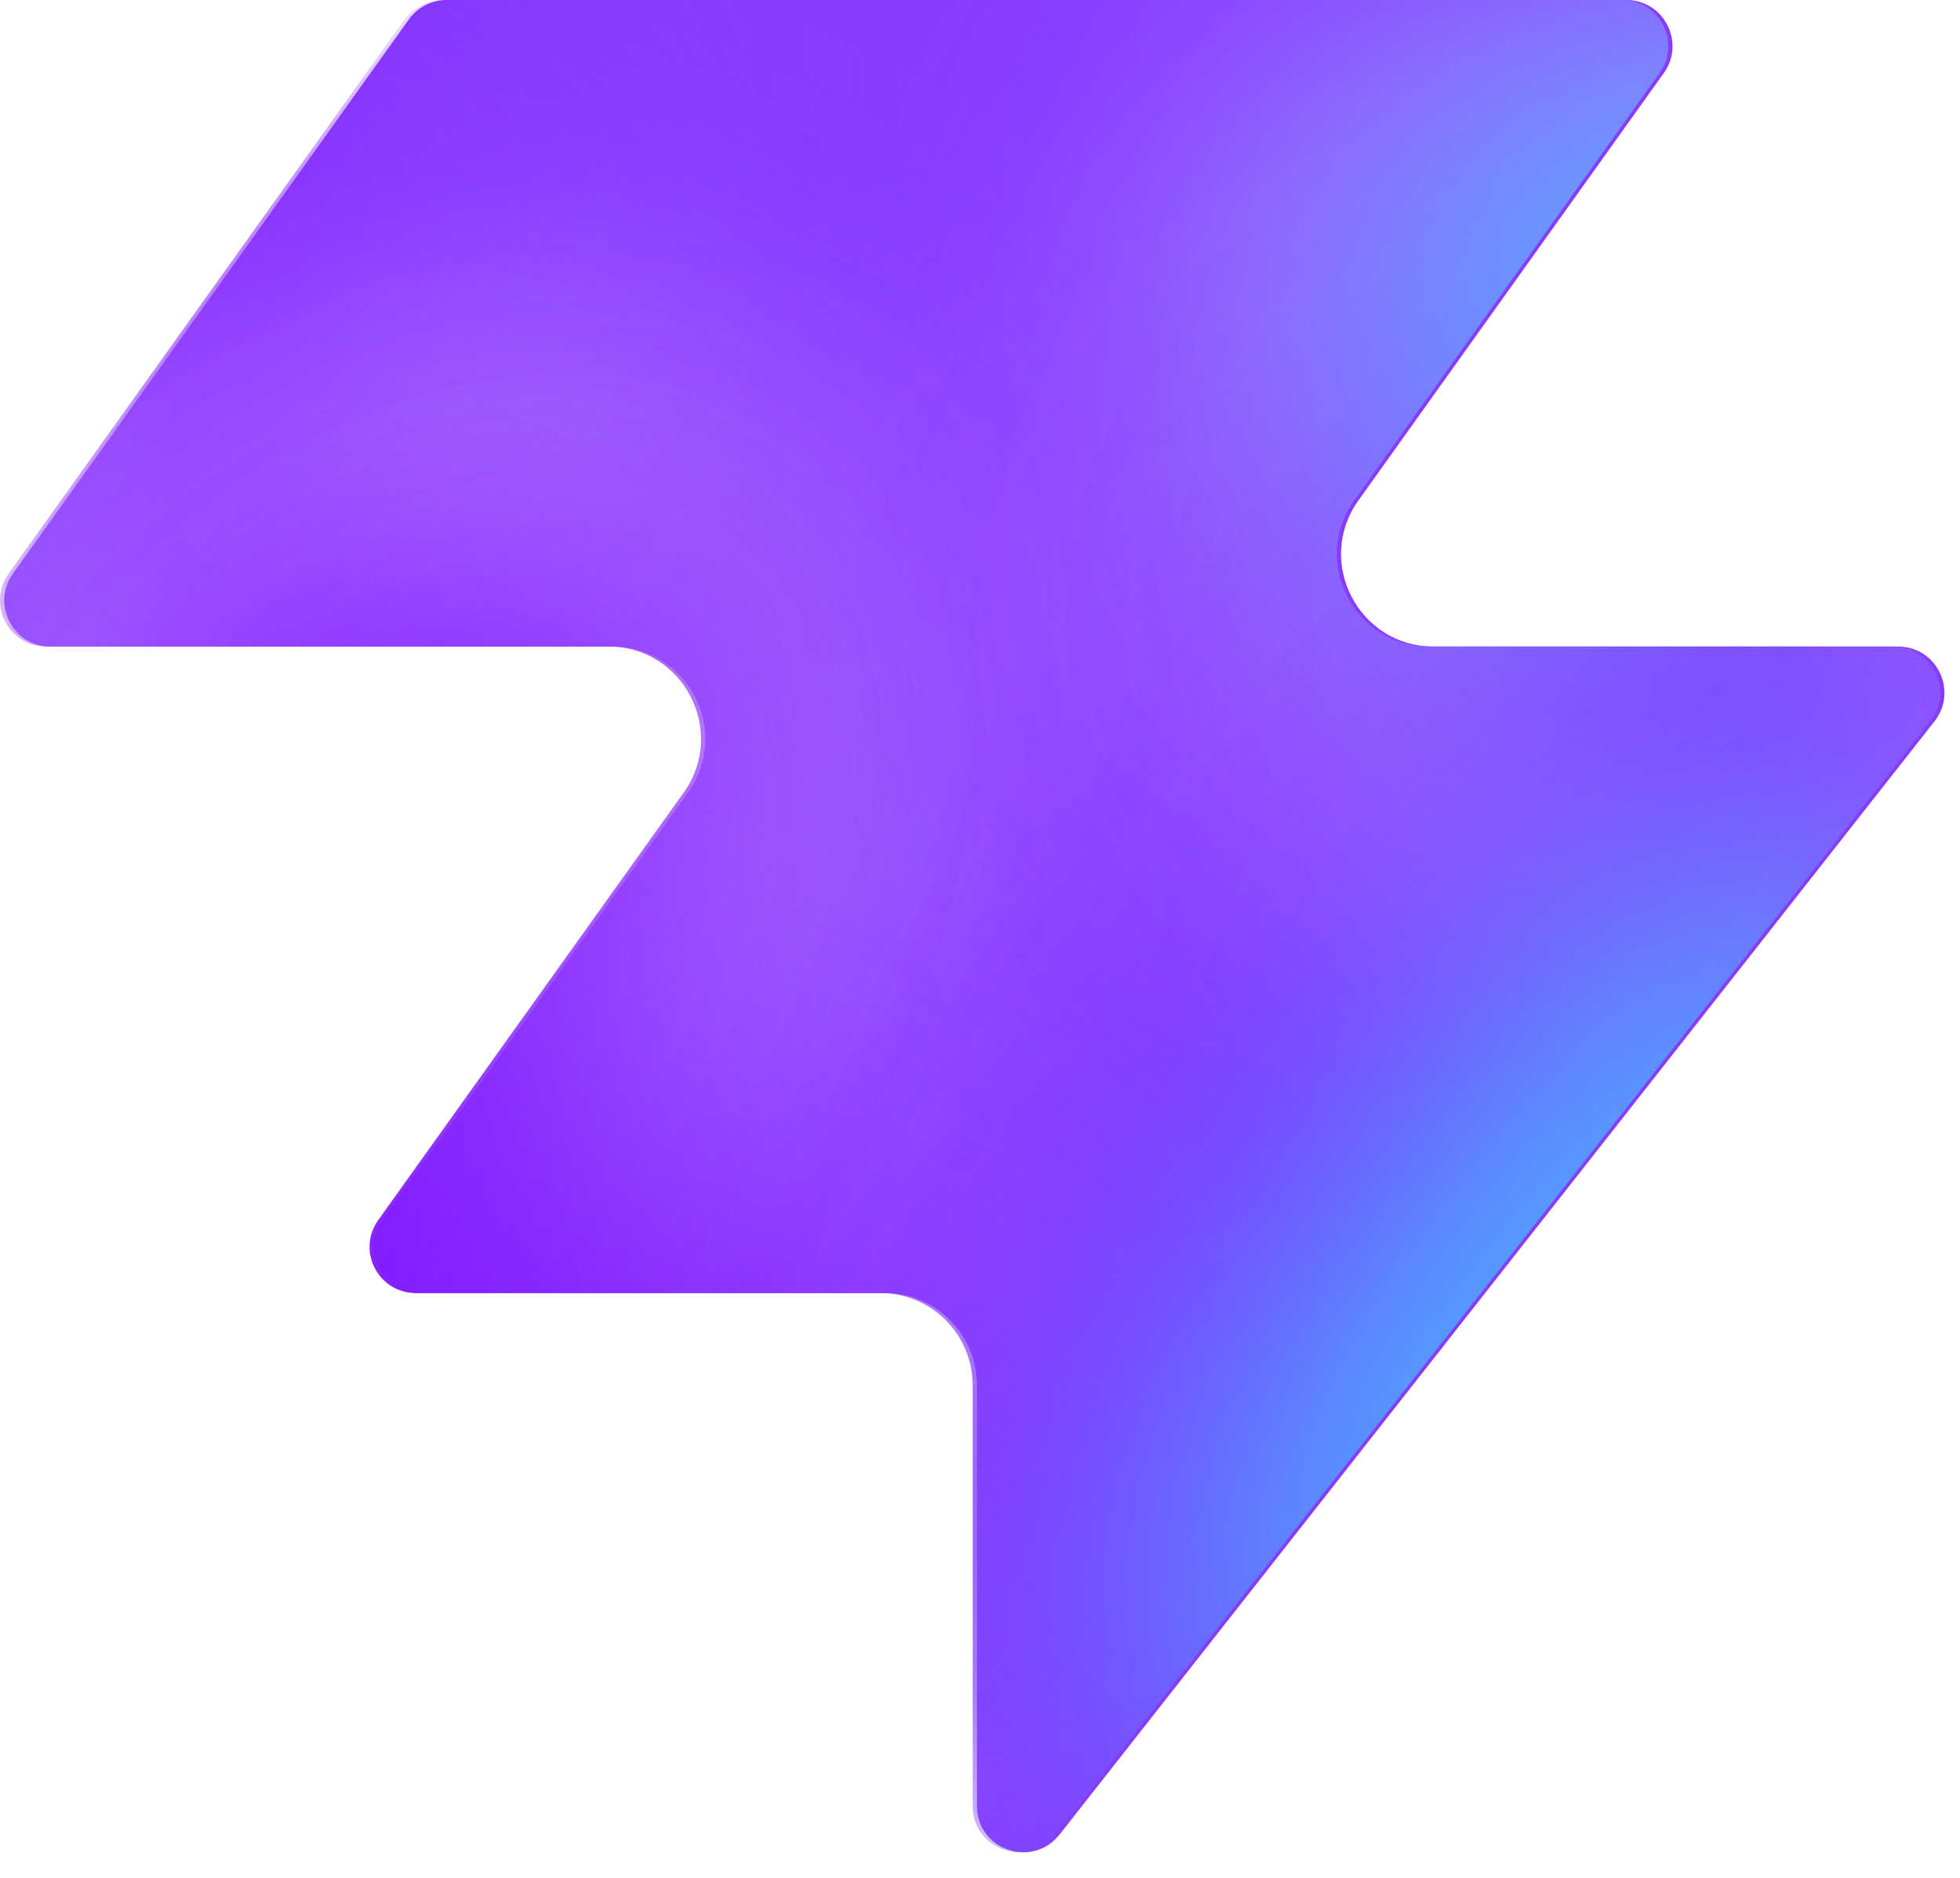
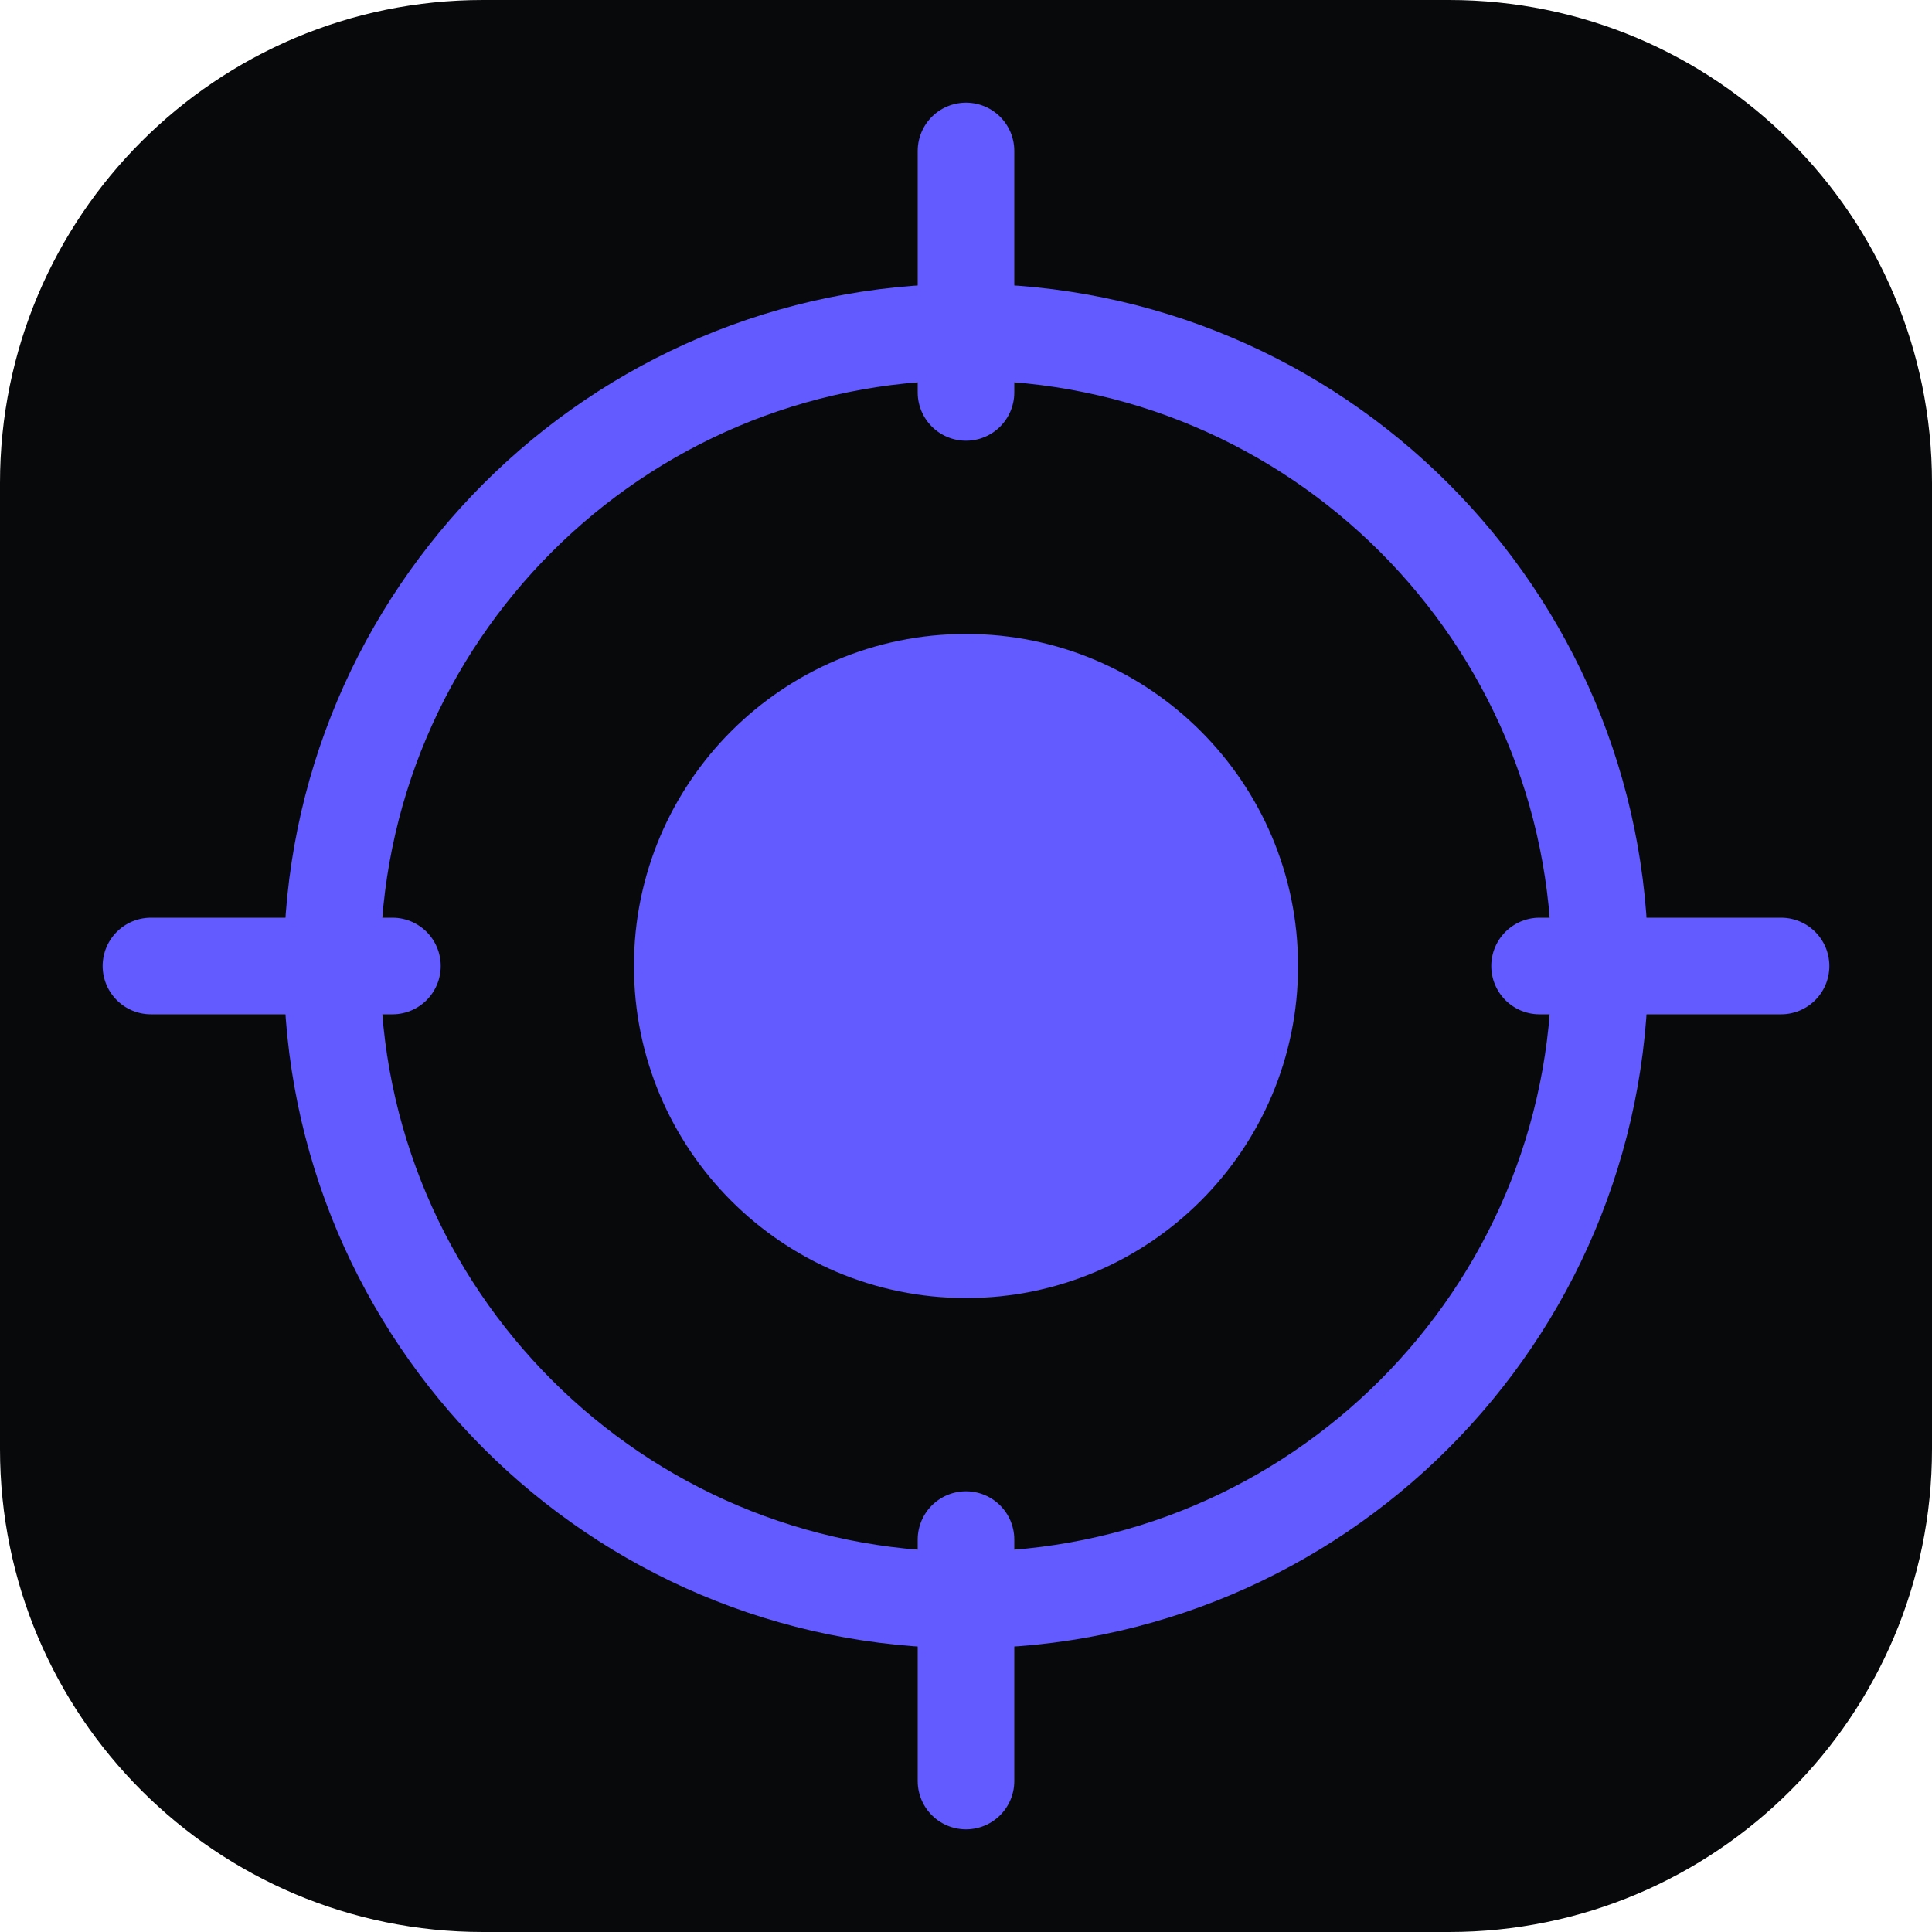
- <svg xmlns="http://www.w3.org/2000/svg" width="48" height="46" fill="none" viewBox="0 0 48 46">
-   <path fill="#863bff" d="M25.946 44.938c-.664.845-2.021.375-2.021-.698V33.937a2.26 2.26 0 0 0-2.262-2.262H10.287c-.92 0-1.456-1.04-.92-1.788l7.48-10.471c1.07-1.497 0-3.578-1.842-3.578H1.237c-.92 0-1.456-1.04-.92-1.788L10.013.474c.214-.297.556-.474.92-.474h28.894c.92 0 1.456 1.04.92 1.788l-7.48 10.471c-1.07 1.498 0 3.579 1.842 3.579h11.377c.943 0 1.473 1.088.89 1.83L25.947 44.94z" style="fill:#863bff;fill:color(display-p3 .525 .23 1);fill-opacity:1" />
-   <mask id="a" width="48" height="46" x="0" y="0" maskUnits="userSpaceOnUse" style="mask-type:alpha">
-     <path fill="#000" d="M25.842 44.938c-.664.844-2.021.375-2.021-.698V33.937a2.26 2.26 0 0 0-2.262-2.262H10.183c-.92 0-1.456-1.04-.92-1.788l7.48-10.471c1.07-1.498 0-3.579-1.842-3.579H1.133c-.92 0-1.456-1.04-.92-1.787L9.91.473c.214-.297.556-.474.92-.474h28.894c.92 0 1.456 1.04.92 1.788l-7.48 10.471c-1.07 1.498 0 3.578 1.842 3.578h11.377c.943 0 1.473 1.088.89 1.832L25.843 44.94z" style="fill:#000;fill-opacity:1" />
-   </mask>
-   <g mask="url(#a)">
-     <g filter="url(#b)">
-       <ellipse cx="5.508" cy="14.704" fill="#ede6ff" rx="5.508" ry="14.704" style="fill:#ede6ff;fill:color(display-p3 .927 .903 1);fill-opacity:1" transform="matrix(.00324 1 1 -.00324 -4.47 31.516)" />
-     </g>
-     <g filter="url(#c)">
-       <ellipse cx="10.399" cy="29.851" fill="#ede6ff" rx="10.399" ry="29.851" style="fill:#ede6ff;fill:color(display-p3 .927 .903 1);fill-opacity:1" transform="matrix(.00324 1 1 -.00324 -39.328 7.883)" />
-     </g>
-     <g filter="url(#d)">
-       <ellipse cx="5.508" cy="30.487" fill="#7e14ff" rx="5.508" ry="30.487" style="fill:#7e14ff;fill:color(display-p3 .492 .077 1);fill-opacity:1" transform="rotate(89.814 -25.913 -14.639)scale(1 -1)" />
-     </g>
-     <g filter="url(#e)">
-       <ellipse cx="5.508" cy="30.599" fill="#7e14ff" rx="5.508" ry="30.599" style="fill:#7e14ff;fill:color(display-p3 .492 .077 1);fill-opacity:1" transform="rotate(89.814 -32.644 -3.334)scale(1 -1)" />
-     </g>
-     <g filter="url(#f)">
-       <ellipse cx="5.508" cy="30.599" fill="#7e14ff" rx="5.508" ry="30.599" style="fill:#7e14ff;fill:color(display-p3 .492 .077 1);fill-opacity:1" transform="matrix(.00324 1 1 -.00324 -34.34 30.47)" />
-     </g>
-     <g filter="url(#g)">
-       <ellipse cx="14.072" cy="22.078" fill="#ede6ff" rx="14.072" ry="22.078" style="fill:#ede6ff;fill:color(display-p3 .927 .903 1);fill-opacity:1" transform="rotate(93.35 24.506 48.493)scale(-1 1)" />
-     </g>
-     <g filter="url(#h)">
-       <ellipse cx="3.47" cy="21.501" fill="#7e14ff" rx="3.47" ry="21.501" style="fill:#7e14ff;fill:color(display-p3 .492 .077 1);fill-opacity:1" transform="rotate(89.009 28.708 47.59)scale(-1 1)" />
-     </g>
-     <g filter="url(#i)">
-       <ellipse cx="3.47" cy="21.501" fill="#7e14ff" rx="3.47" ry="21.501" style="fill:#7e14ff;fill:color(display-p3 .492 .077 1);fill-opacity:1" transform="rotate(89.009 28.708 47.59)scale(-1 1)" />
-     </g>
-     <g filter="url(#j)">
-       <ellipse cx=".387" cy="8.972" fill="#7e14ff" rx="4.407" ry="29.108" style="fill:#7e14ff;fill:color(display-p3 .492 .077 1);fill-opacity:1" transform="rotate(39.51 .387 8.972)" />
-     </g>
-     <g filter="url(#k)">
-       <ellipse cx="47.523" cy="-6.092" fill="#7e14ff" rx="4.407" ry="29.108" style="fill:#7e14ff;fill:color(display-p3 .492 .077 1);fill-opacity:1" transform="rotate(37.892 47.523 -6.092)" />
-     </g>
-     <g filter="url(#l)">
-       <ellipse cx="41.412" cy="6.333" fill="#47bfff" rx="5.971" ry="9.665" style="fill:#47bfff;fill:color(display-p3 .28 .748 1);fill-opacity:1" transform="rotate(37.892 41.412 6.333)" />
-     </g>
-     <g filter="url(#m)">
-       <ellipse cx="-1.879" cy="38.332" fill="#7e14ff" rx="4.407" ry="29.108" style="fill:#7e14ff;fill:color(display-p3 .492 .077 1);fill-opacity:1" transform="rotate(37.892 -1.88 38.332)" />
-     </g>
-     <g filter="url(#n)">
-       <ellipse cx="-1.879" cy="38.332" fill="#7e14ff" rx="4.407" ry="29.108" style="fill:#7e14ff;fill:color(display-p3 .492 .077 1);fill-opacity:1" transform="rotate(37.892 -1.88 38.332)" />
-     </g>
-     <g filter="url(#o)">
-       <ellipse cx="35.651" cy="29.907" fill="#7e14ff" rx="4.407" ry="29.108" style="fill:#7e14ff;fill:color(display-p3 .492 .077 1);fill-opacity:1" transform="rotate(37.892 35.651 29.907)" />
-     </g>
-     <g filter="url(#p)">
-       <ellipse cx="38.418" cy="32.4" fill="#47bfff" rx="5.971" ry="15.297" style="fill:#47bfff;fill:color(display-p3 .28 .748 1);fill-opacity:1" transform="rotate(37.892 38.418 32.4)" />
-     </g>
-   </g>
-   <defs>
-     <filter id="b" width="60.045" height="41.654" x="-19.77" y="16.149" color-interpolation-filters="sRGB" filterUnits="userSpaceOnUse">
-       <feFlood flood-opacity="0" result="BackgroundImageFix" />
-       <feBlend in="SourceGraphic" in2="BackgroundImageFix" result="shape" />
-       <feGaussianBlur result="effect1_foregroundBlur_2002_17158" stdDeviation="7.659" />
-     </filter>
-     <filter id="c" width="90.34" height="51.437" x="-54.613" y="-7.533" color-interpolation-filters="sRGB" filterUnits="userSpaceOnUse">
-       <feFlood flood-opacity="0" result="BackgroundImageFix" />
-       <feBlend in="SourceGraphic" in2="BackgroundImageFix" result="shape" />
-       <feGaussianBlur result="effect1_foregroundBlur_2002_17158" stdDeviation="7.659" />
-     </filter>
-     <filter id="d" width="79.355" height="29.4" x="-49.64" y="2.03" color-interpolation-filters="sRGB" filterUnits="userSpaceOnUse">
-       <feFlood flood-opacity="0" result="BackgroundImageFix" />
-       <feBlend in="SourceGraphic" in2="BackgroundImageFix" result="shape" />
-       <feGaussianBlur result="effect1_foregroundBlur_2002_17158" stdDeviation="4.596" />
-     </filter>
-     <filter id="e" width="79.579" height="29.4" x="-45.045" y="20.029" color-interpolation-filters="sRGB" filterUnits="userSpaceOnUse">
-       <feFlood flood-opacity="0" result="BackgroundImageFix" />
-       <feBlend in="SourceGraphic" in2="BackgroundImageFix" result="shape" />
-       <feGaussianBlur result="effect1_foregroundBlur_2002_17158" stdDeviation="4.596" />
-     </filter>
-     <filter id="f" width="79.579" height="29.4" x="-43.513" y="21.178" color-interpolation-filters="sRGB" filterUnits="userSpaceOnUse">
-       <feFlood flood-opacity="0" result="BackgroundImageFix" />
-       <feBlend in="SourceGraphic" in2="BackgroundImageFix" result="shape" />
-       <feGaussianBlur result="effect1_foregroundBlur_2002_17158" stdDeviation="4.596" />
-     </filter>
-     <filter id="g" width="74.749" height="58.852" x="15.756" y="-17.901" color-interpolation-filters="sRGB" filterUnits="userSpaceOnUse">
-       <feFlood flood-opacity="0" result="BackgroundImageFix" />
-       <feBlend in="SourceGraphic" in2="BackgroundImageFix" result="shape" />
-       <feGaussianBlur result="effect1_foregroundBlur_2002_17158" stdDeviation="7.659" />
-     </filter>
-     <filter id="h" width="61.377" height="25.362" x="23.548" y="2.284" color-interpolation-filters="sRGB" filterUnits="userSpaceOnUse">
-       <feFlood flood-opacity="0" result="BackgroundImageFix" />
-       <feBlend in="SourceGraphic" in2="BackgroundImageFix" result="shape" />
-       <feGaussianBlur result="effect1_foregroundBlur_2002_17158" stdDeviation="4.596" />
-     </filter>
-     <filter id="i" width="61.377" height="25.362" x="23.548" y="2.284" color-interpolation-filters="sRGB" filterUnits="userSpaceOnUse">
-       <feFlood flood-opacity="0" result="BackgroundImageFix" />
-       <feBlend in="SourceGraphic" in2="BackgroundImageFix" result="shape" />
-       <feGaussianBlur result="effect1_foregroundBlur_2002_17158" stdDeviation="4.596" />
-     </filter>
-     <filter id="j" width="56.045" height="63.649" x="-27.636" y="-22.853" color-interpolation-filters="sRGB" filterUnits="userSpaceOnUse">
-       <feFlood flood-opacity="0" result="BackgroundImageFix" />
-       <feBlend in="SourceGraphic" in2="BackgroundImageFix" result="shape" />
-       <feGaussianBlur result="effect1_foregroundBlur_2002_17158" stdDeviation="4.596" />
-     </filter>
-     <filter id="k" width="54.814" height="64.646" x="20.116" y="-38.415" color-interpolation-filters="sRGB" filterUnits="userSpaceOnUse">
-       <feFlood flood-opacity="0" result="BackgroundImageFix" />
-       <feBlend in="SourceGraphic" in2="BackgroundImageFix" result="shape" />
-       <feGaussianBlur result="effect1_foregroundBlur_2002_17158" stdDeviation="4.596" />
-     </filter>
-     <filter id="l" width="33.541" height="35.313" x="24.641" y="-11.323" color-interpolation-filters="sRGB" filterUnits="userSpaceOnUse">
-       <feFlood flood-opacity="0" result="BackgroundImageFix" />
-       <feBlend in="SourceGraphic" in2="BackgroundImageFix" result="shape" />
-       <feGaussianBlur result="effect1_foregroundBlur_2002_17158" stdDeviation="4.596" />
-     </filter>
-     <filter id="m" width="54.814" height="64.646" x="-29.286" y="6.009" color-interpolation-filters="sRGB" filterUnits="userSpaceOnUse">
-       <feFlood flood-opacity="0" result="BackgroundImageFix" />
-       <feBlend in="SourceGraphic" in2="BackgroundImageFix" result="shape" />
-       <feGaussianBlur result="effect1_foregroundBlur_2002_17158" stdDeviation="4.596" />
-     </filter>
-     <filter id="n" width="54.814" height="64.646" x="-29.286" y="6.009" color-interpolation-filters="sRGB" filterUnits="userSpaceOnUse">
-       <feFlood flood-opacity="0" result="BackgroundImageFix" />
-       <feBlend in="SourceGraphic" in2="BackgroundImageFix" result="shape" />
-       <feGaussianBlur result="effect1_foregroundBlur_2002_17158" stdDeviation="4.596" />
-     </filter>
-     <filter id="o" width="54.814" height="64.646" x="8.244" y="-2.416" color-interpolation-filters="sRGB" filterUnits="userSpaceOnUse">
-       <feFlood flood-opacity="0" result="BackgroundImageFix" />
-       <feBlend in="SourceGraphic" in2="BackgroundImageFix" result="shape" />
-       <feGaussianBlur result="effect1_foregroundBlur_2002_17158" stdDeviation="4.596" />
-     </filter>
-     <filter id="p" width="39.409" height="43.623" x="18.713" y="10.588" color-interpolation-filters="sRGB" filterUnits="userSpaceOnUse">
-       <feFlood flood-opacity="0" result="BackgroundImageFix" />
-       <feBlend in="SourceGraphic" in2="BackgroundImageFix" result="shape" />
-       <feGaussianBlur result="effect1_foregroundBlur_2002_17158" stdDeviation="4.596" />
-     </filter>
-   </defs>
+ <svg xmlns="http://www.w3.org/2000/svg" viewBox="0 0 32 32" fill="none">
+   <rect width="32" height="32" rx="8" fill="#08090b" />
+   <circle cx="16" cy="16" r="10.5" stroke="#635bff" stroke-width="1.6" />
+   <circle cx="16" cy="16" r="5.5" fill="#635bff" />
+   <path d="M16 2.5v4M16 25.5v4M2.5 16h4M25.5 16h4" stroke="#635bff" stroke-width="1.6" stroke-linecap="round" />
</svg>
